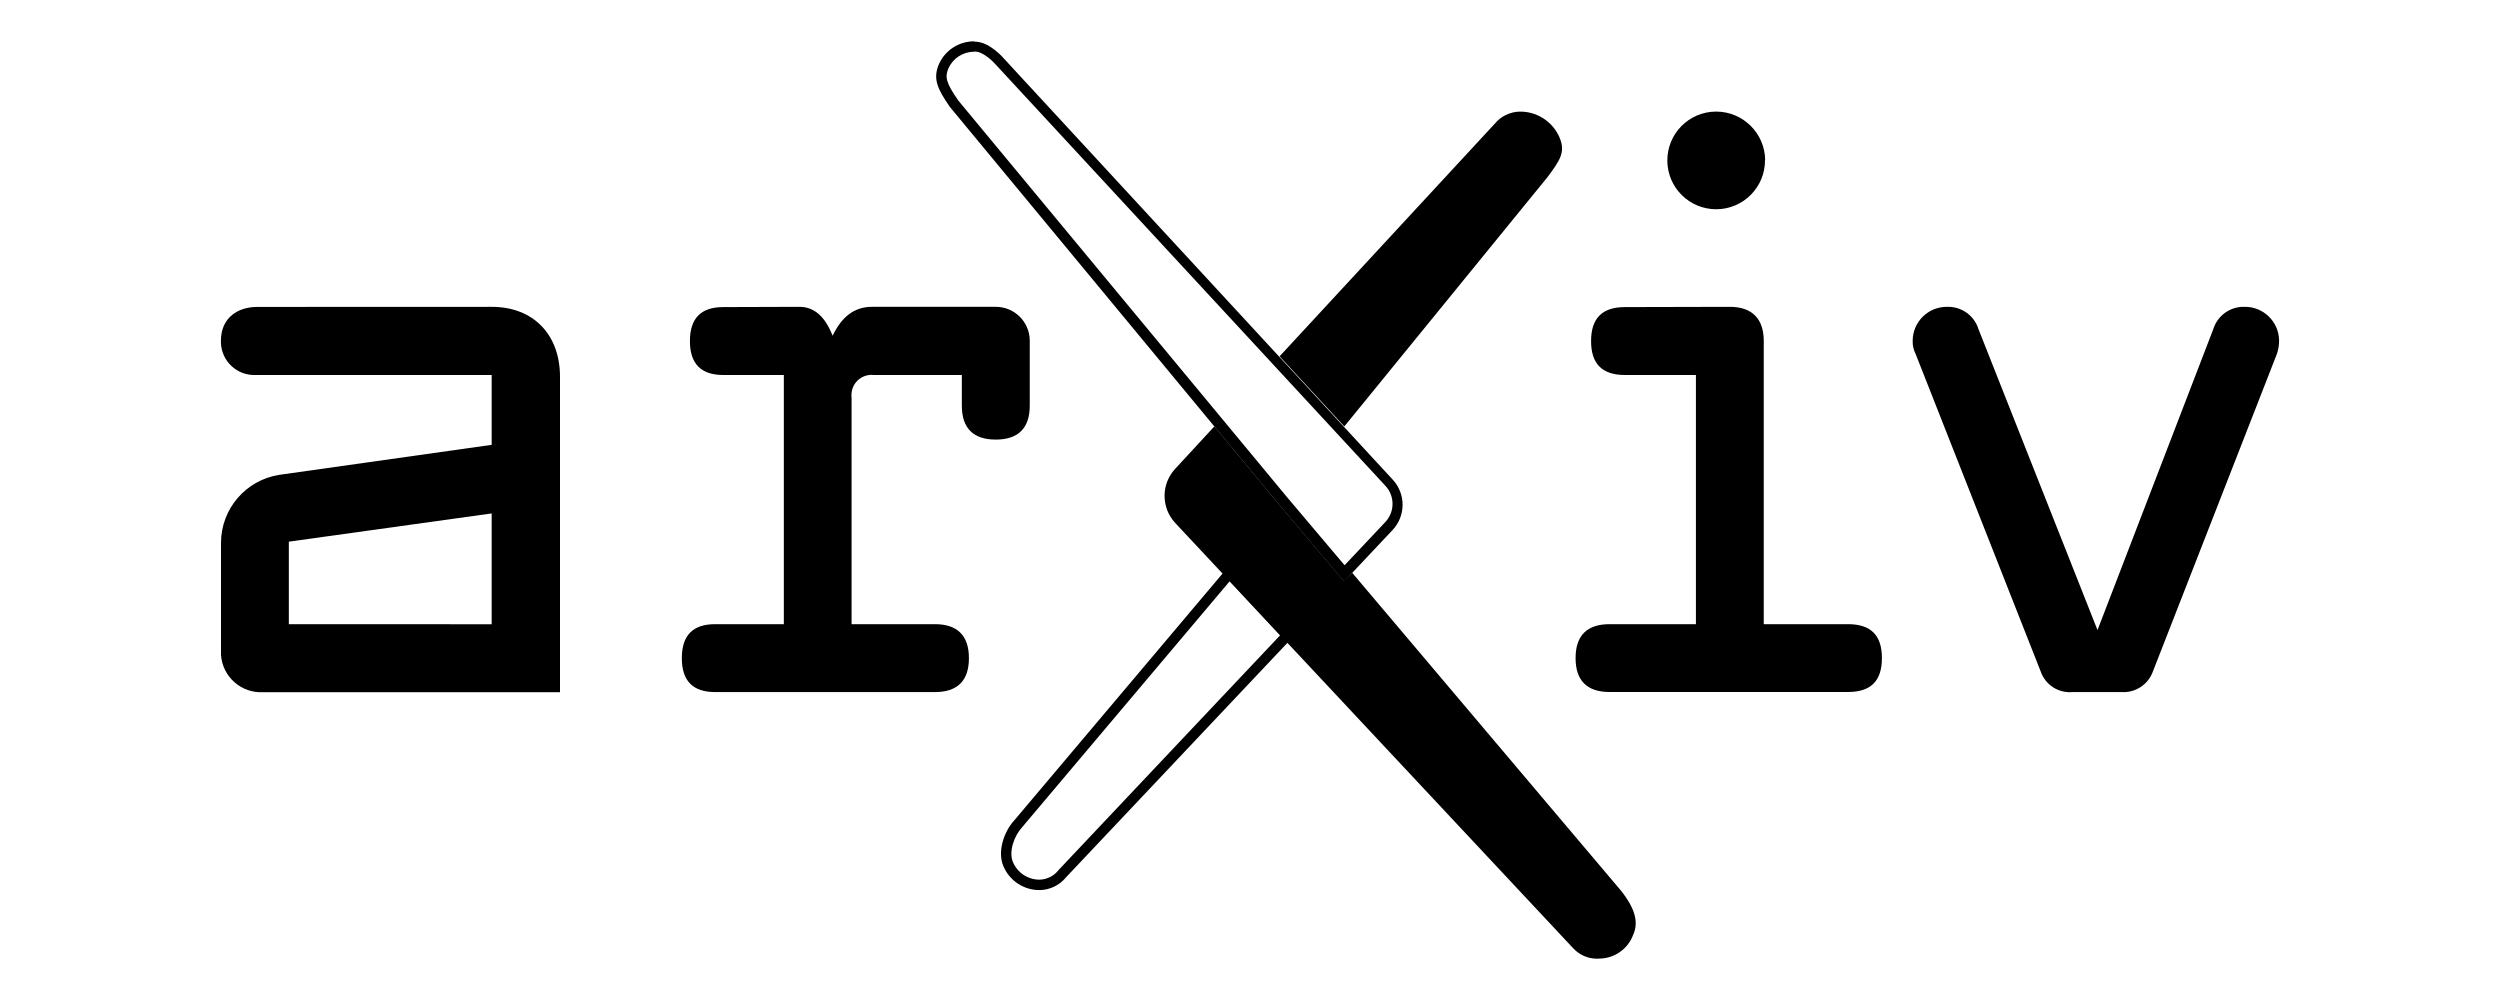
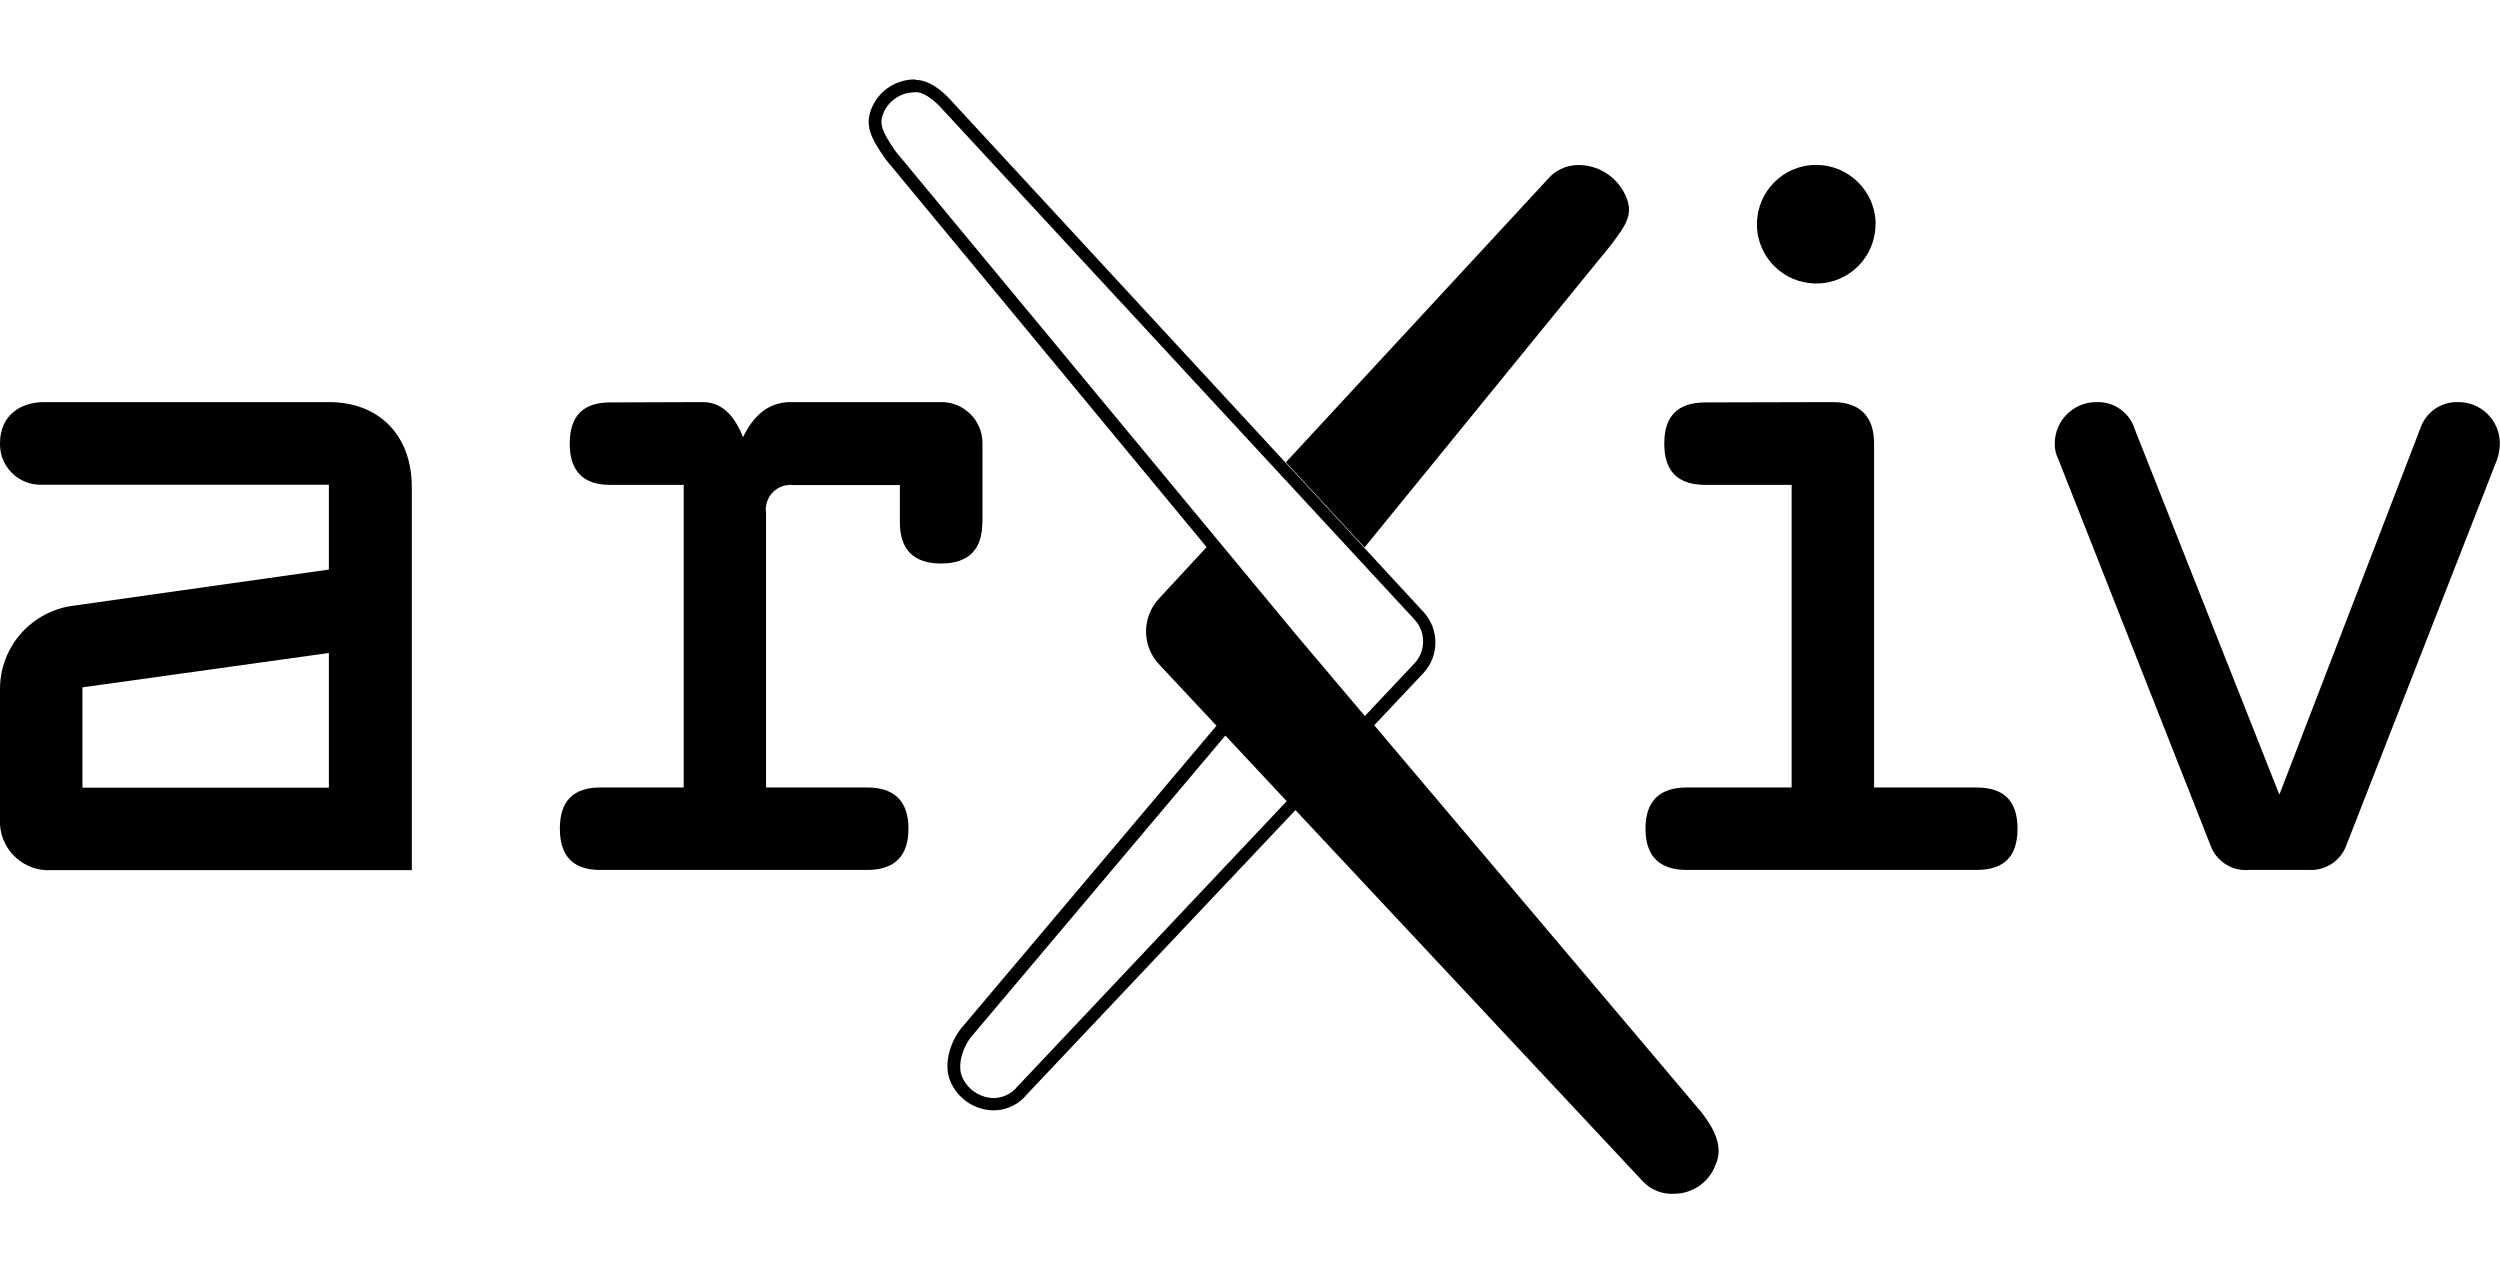
- <svg xmlns="http://www.w3.org/2000/svg" id="primary_logo_-_single_color_-_white" data-name="primary logo - single color - white" viewBox="0 0 300 120">
-   <path d="M161.32,51.17l24.36-29.89c1.49-2,2.2-3,1.49-4.72a5.13,5.13,0,0,0-4.48-3.16h0a4,4,0,0,0-3,1.1L153.55,42.76Z" />
-   <path d="M194.62,107,162.26,68.73l-1,1-7.78-9.21-7.75-9.36-4.69,5.08a4.77,4.77,0,0,0,0,6.53l47.79,51.07a3.88,3.88,0,0,0,3.14,1.19,4.37,4.37,0,0,0,4-2.82C196.75,110.51,196,108.8,194.62,107Z" />
-   <path d="M147.56,69.76l6.05,6.48-26.55,28.13a3,3,0,0,1-2.28,1.19,3.46,3.46,0,0,1-3.24-2.14c-.51-1.23.17-3.15,1.13-4.17l0,0,0,0,24.85-29.45m-.05-1.88L121.75,98.4c-1.28,1.37-2.08,3.77-1.36,5.5a4.69,4.69,0,0,0,4.4,2.91,4.18,4.18,0,0,0,3.16-1.56l27.38-29-7.81-8.37Z" />
-   <path d="M95.92,36.82c1.86,0,3.1,1.24,4,3.46,1.06-2.22,2.57-3.46,4.7-3.46h14.87a4.07,4.07,0,0,1,4.08,4v7.86c0,2.65-1.33,4.07-4.08,4.07s-4.07-1.42-4.07-4.07V45H104.86a2.41,2.41,0,0,0-2.67,2.13,2.16,2.16,0,0,0,0,.62V74.9h10c2.66,0,4.08,1.33,4.08,4.08s-1.42,4.07-4.08,4.07H85.82c-2.66,0-4-1.33-4-4.07s1.32-4.08,4-4.08h8.24V45H86.79c-2.65,0-4-1.33-4-4.07s1.33-4.08,4-4.08Z" />
-   <path d="M207.58,36.82c2.65,0,4.07,1.42,4.07,4.08v34h10.1c2.75,0,4.08,1.32,4.08,4.07s-1.33,4.07-4.08,4.07h-28.6c-2.66,0-4.08-1.32-4.08-4.07s1.42-4.07,4.08-4.07h10.36V45H195c-2.74,0-4.07-1.33-4.07-4.07s1.33-4.08,4.07-4.08Zm4.22-17.61a5.86,5.86,0,1,1-5.9-5.82H206a5.89,5.89,0,0,1,5.82,5.82Z" />
-   <path d="M273.49,40.9a4.79,4.79,0,0,1-.27,1.59L258.35,80.57a3.74,3.74,0,0,1-3.73,2.48h-5.93a3.69,3.69,0,0,1-3.81-2.48l-15-38.08a3.25,3.25,0,0,1-.36-1.59,4.09,4.09,0,0,1,4.1-4.08h.07a3.8,3.8,0,0,1,3.72,2.66L251.7,75.61l13.9-36.13a3.8,3.8,0,0,1,3.72-2.66,4.09,4.09,0,0,1,4.17,4Z" />
-   <path d="M59,36.82c5,0,8.2,3.32,8.2,8.4V83.06H31.65a4.81,4.81,0,0,1-5.13-4.47c0-.16,0-.31,0-.46v-13a8.27,8.27,0,0,1,7-8.15L59,53.38V45H30.65a4,4,0,0,1-4.14-3.89V40.9c0-2.87,2.14-4.07,4.36-4.07Zm0,38.09V61.61L34.66,65v9.9Z" />
-   <path d="M116.88,6.19H117c1,0,2.24,1.25,2.59,1.67l0,0,0,0,46.66,50.44a3.17,3.17,0,0,1,0,4.33l-4.9,5.2-6.87-8.13L115,12.07c-1.51-2.17-1.62-2.84-1.19-3.86a3.36,3.36,0,0,1,3.07-2m0-1.25a4.61,4.61,0,0,0-4.23,2.79c-.7,1.69-.2,2.88,1.35,5.1l39.5,47.72,7.78,9.22,5.86-6.22a4.43,4.43,0,0,0,0-6L120.51,7.07S118.8,5,117,5Z" />
+ <svg xmlns="http://www.w3.org/2000/svg" id="a" viewBox="0 0 157.05 80">
+   <defs>
+     <style>.b{stroke-width:0px;}</style>
+   </defs>
+   <path class="b" d="m101.21,15.38c.95-1.27,1.4-1.91.95-3-.48-1.16-1.59-1.95-2.85-2.01-.71-.04-1.4.21-1.91.7l-16.62,17.97,4.94,5.35,15.49-19.01Z" />
+   <path class="b" d="m86.33,45.56l3.1-3.29c.99-1.08.99-2.74,0-3.82L59.77,6.34s-1.09-1.32-2.23-1.32l-.08-.03c-1.17,0-2.23.7-2.69,1.77-.45,1.07-.13,1.83.86,3.24l20.17,24.37-2.98,3.22c-1.1,1.17-1.1,2.99,0,4.15l3.6,3.85-15.87,18.81c-.81.87-1.32,2.4-.86,3.5.46,1.13,1.57,1.87,2.8,1.85.78-.02,1.52-.38,2.01-.99l16.88-17.87,21.84,23.34c.52.54,1.25.82,2,.76,1.13-.02,2.14-.73,2.54-1.79.5-1.08.02-2.17-.86-3.31l-20.57-24.33Zm-22.39,22.66c-.35.46-.88.73-1.45.76-.9.01-1.72-.53-2.06-1.36-.32-.78.11-2,.72-2.65l15.8-18.73.03-.03,3.85,4.12-16.88,17.89ZM55.51,7.07c.34-.77,1.11-1.27,1.95-1.27h0s.08-.01.08-.01c.64,0,1.42.79,1.65,1.06l29.67,32.07c.72.77.72,1.98,0,2.75l-3.12,3.31-4.37-5.17-25.1-30.29c-.96-1.38-1.03-1.81-.76-2.45Z" />
+   <path class="b" d="m61.72,32.8v-5c-.02-1.41-1.18-2.55-2.59-2.54h-9.46c-1.35,0-2.31.79-2.99,2.2-.57-1.41-1.36-2.2-2.54-2.2l-5.81.02c-1.7,0-2.54.85-2.54,2.59s.86,2.59,2.54,2.59h4.62v19.01h-5.24c-1.7,0-2.54.85-2.54,2.59s.85,2.59,2.54,2.59h16.77c1.69,0,2.59-.84,2.59-2.59s-.9-2.59-2.59-2.59h-6.36v-17.26c-.02-.13-.02-.26,0-.39,0,0,0,0,0,0,.1-.84.86-1.44,1.7-1.35h6.71v2.34c0,1.69.84,2.59,2.59,2.59s2.59-.9,2.59-2.59Z" />
+   <path class="b" d="m124.15,49.47h-6.42v-21.62c0-1.69-.9-2.59-2.59-2.59l-8,.02c-1.74,0-2.59.85-2.59,2.59s.85,2.59,2.59,2.59h5.41v19.01h-6.59c-1.69,0-2.59.84-2.59,2.59s.9,2.59,2.59,2.59h18.19c1.75,0,2.59-.84,2.59-2.59s-.85-2.59-2.59-2.59Z" />
+   <path class="b" d="m114.12,17.81c2.06-.01,3.71-1.69,3.7-3.75h.01c-.02-2.03-1.67-3.68-3.7-3.7h-.06c-2.06.01-3.71,1.69-3.7,3.75.01,2.06,1.69,3.71,3.75,3.7Z" />
+   <path class="b" d="m154.4,25.26c-1.08-.03-2.04.66-2.37,1.69l-8.84,22.97-9.09-22.97c-.32-1.03-1.29-1.72-2.37-1.69h-.04c-1.44,0-2.6,1.16-2.61,2.59-.01.35.07.7.23,1.01l9.54,24.21c.35,1.02,1.35,1.67,2.42,1.58h3.77c1.05.06,2.02-.58,2.37-1.58l9.46-24.21c.11-.32.17-.67.17-1.01v-.05c-.03-1.43-1.22-2.57-2.65-2.54Z" />
+   <path class="b" d="m20.66,25.26H2.77c-1.41,0-2.77.77-2.77,2.59v.13s0,.01,0,.02c.05,1.4,1.23,2.5,2.63,2.45h18.03v5.33l-16.2,2.29C1.9,38.48.01,40.67,0,43.26v8.56s0,0,0,0c.12,1.69,1.58,2.96,3.26,2.84h22.61v-24.06c0-3.23-2.03-5.34-5.21-5.34Zm0,24.22H5.18v-6.3l15.48-2.16v8.46Z" />
</svg>
